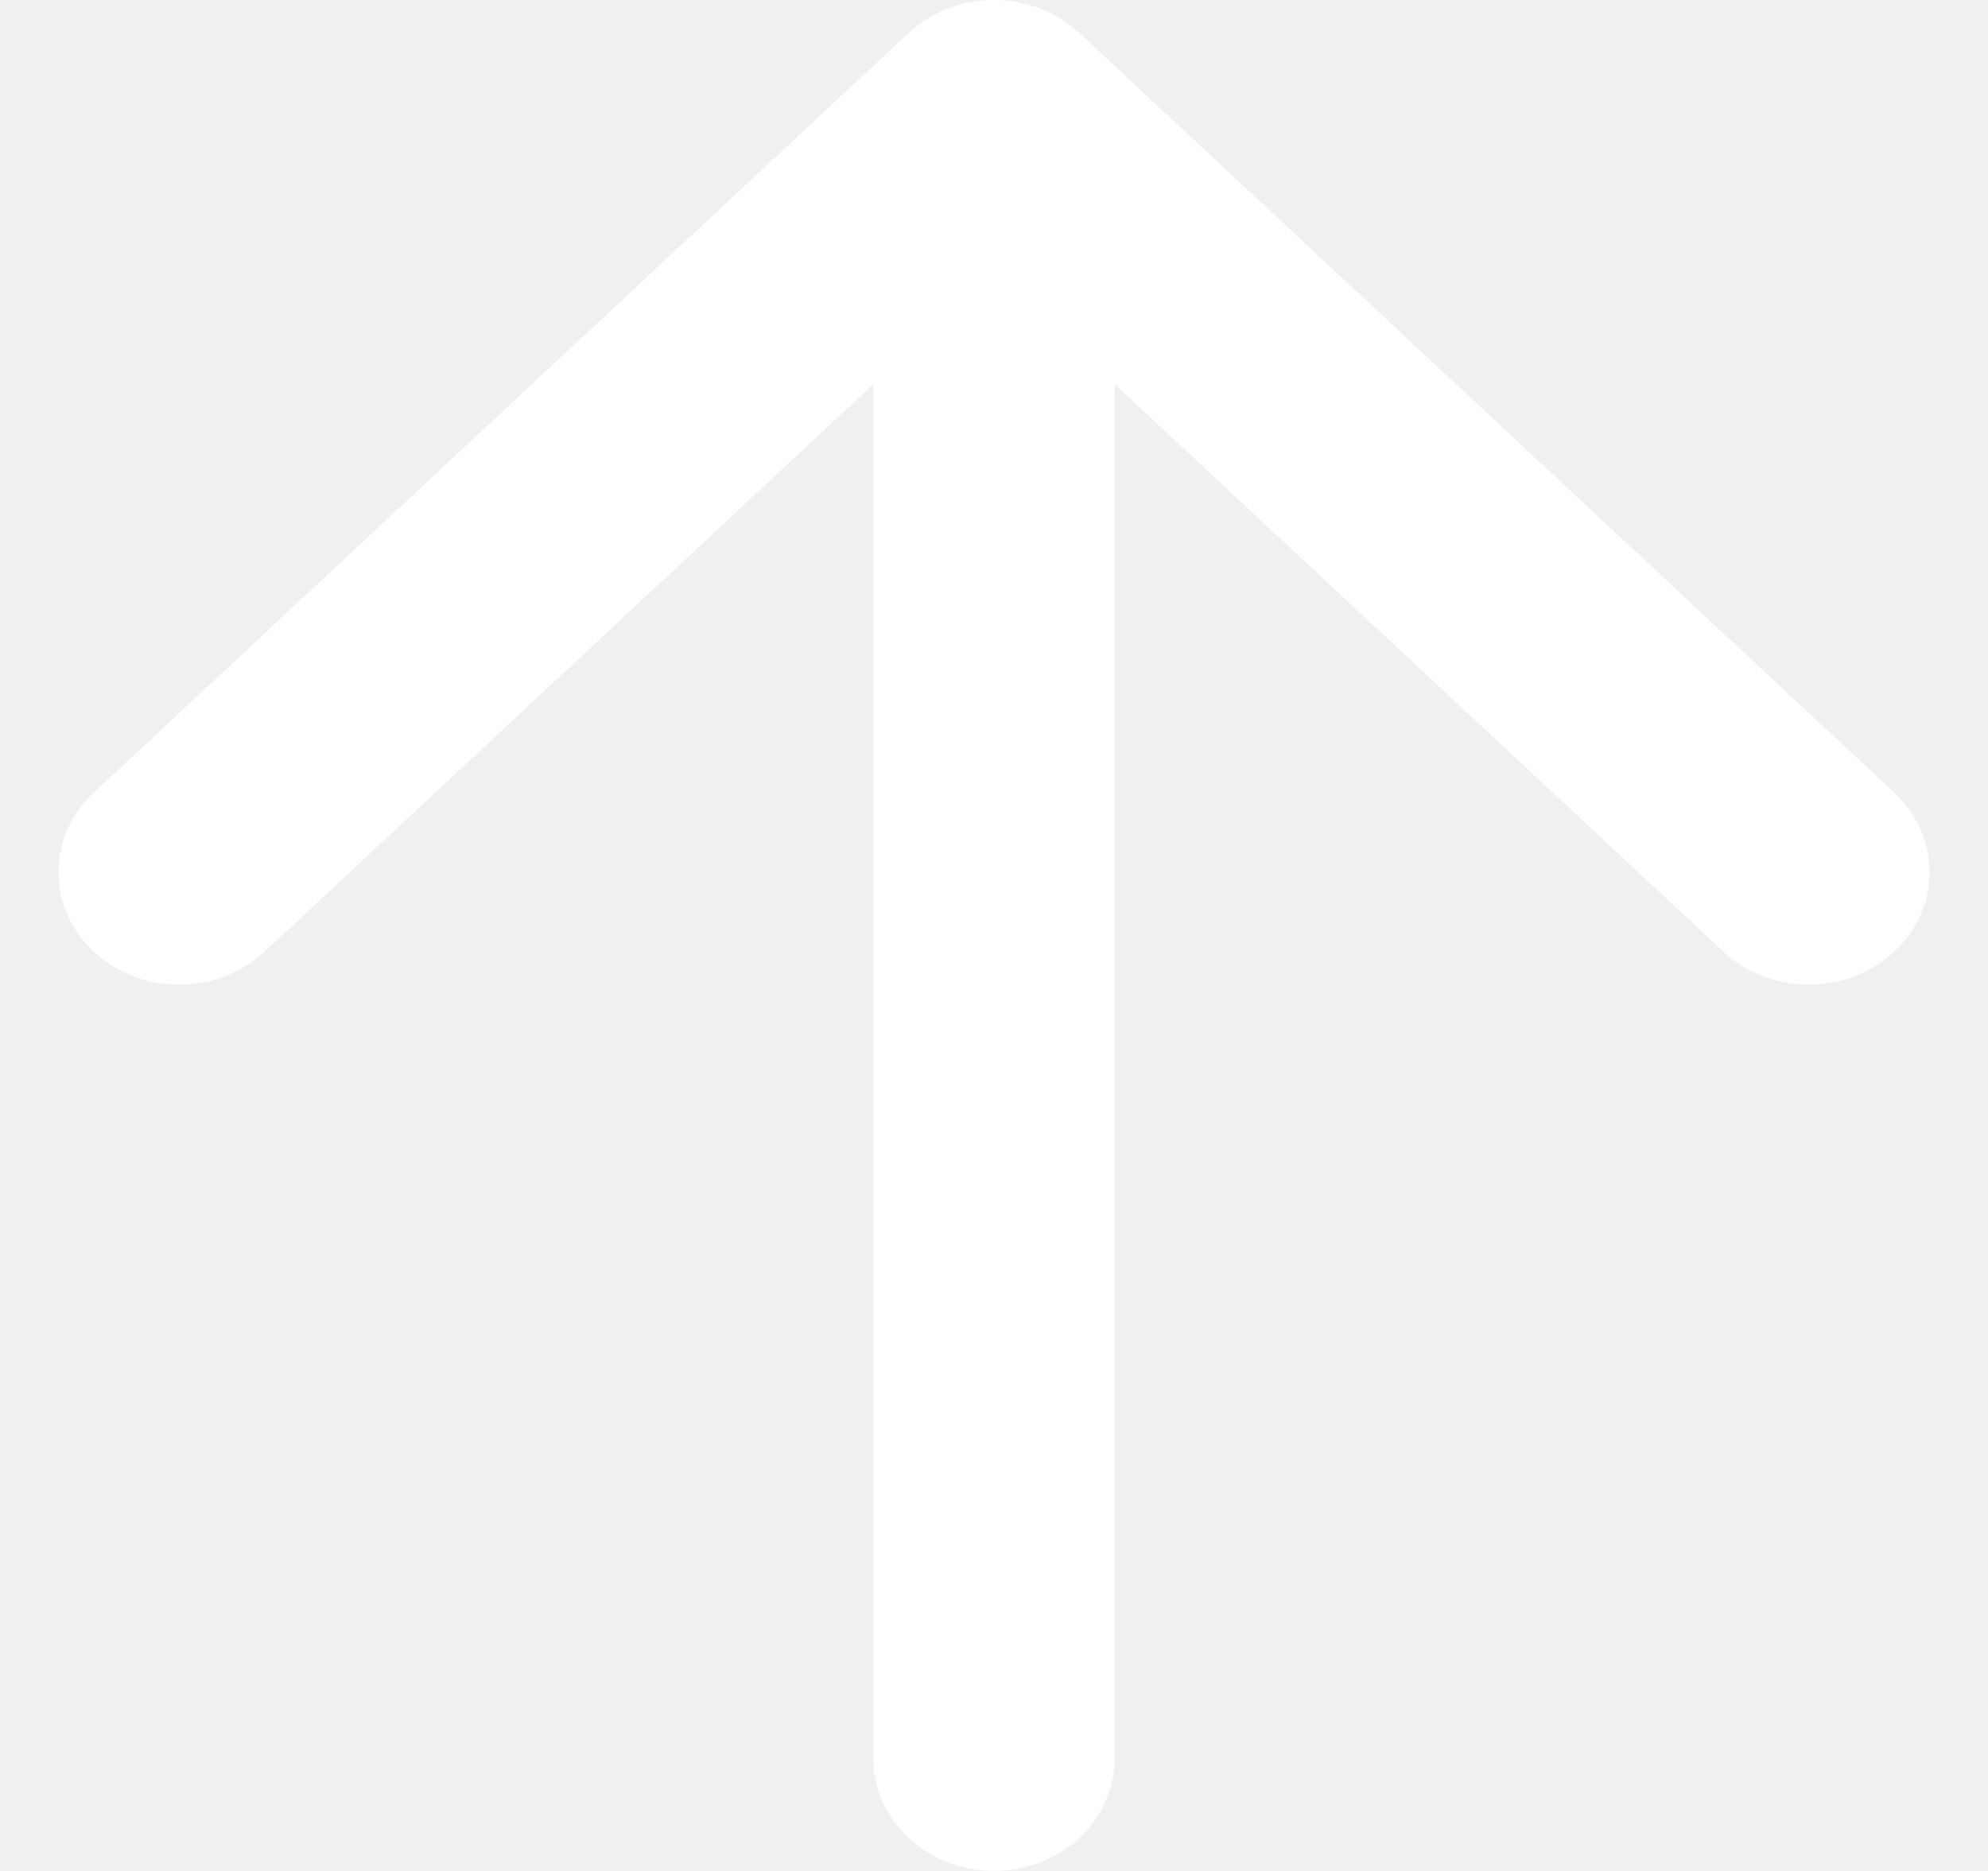
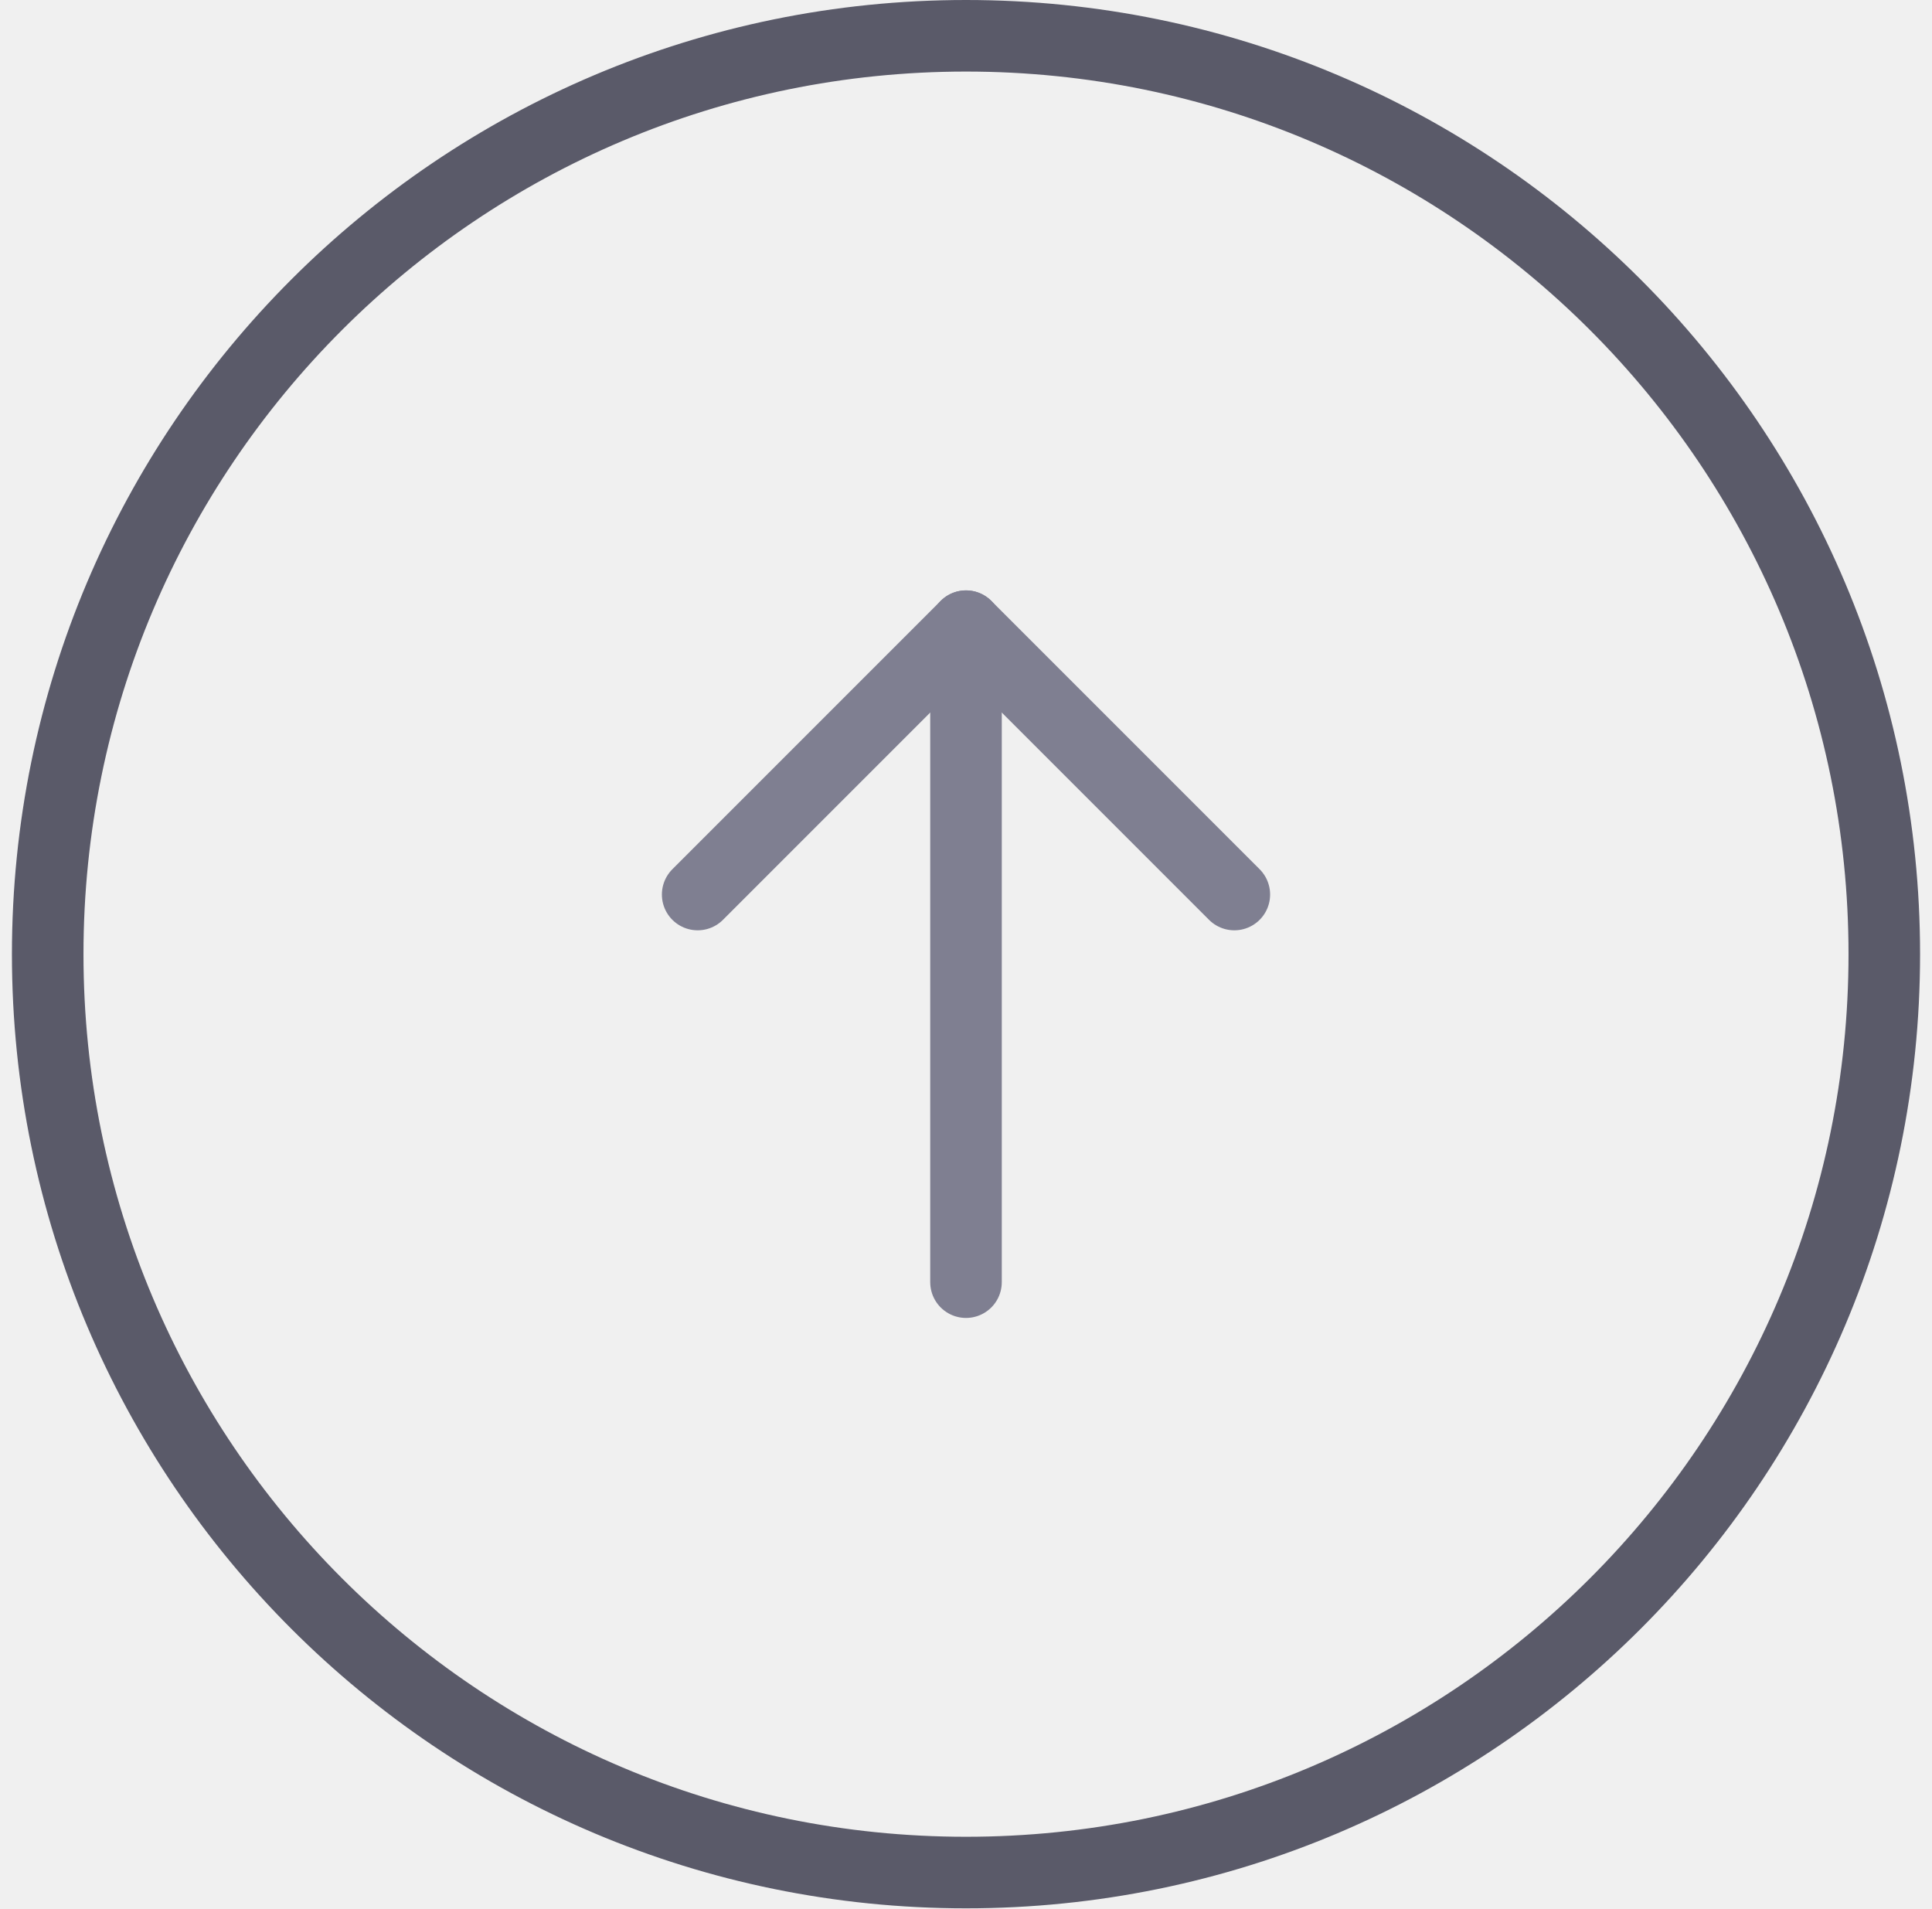
- <svg xmlns="http://www.w3.org/2000/svg" width="17" height="16" viewBox="0 0 17 16" fill="none">
-   <path fill-rule="evenodd" clip-rule="evenodd" d="M8.5 16C9.07 16 9.532 15.569 9.532 15.038L9.532 3.286L14.738 8.139C15.141 8.515 15.794 8.515 16.198 8.139C16.601 7.763 16.601 7.154 16.198 6.778L9.23 0.282C8.827 -0.094 8.173 -0.094 7.77 0.282L0.802 6.778C0.399 7.154 0.399 7.763 0.802 8.139C1.205 8.515 1.859 8.515 2.262 8.139L7.468 3.286L7.468 15.038C7.468 15.569 7.93 16 8.5 16Z" fill="white" />
+ <svg xmlns="http://www.w3.org/2000/svg" width="81" height="80" viewBox="0 0 81 80" fill="none">
+   <path d="M2 40C2 18.737 19.237 1.5 40.5 1.5C61.763 1.5 79 18.737 79 40C79 61.263 61.763 78.5 40.5 78.5C19.237 78.5 2 61.263 2 40Z" stroke="#5A5A69" stroke-width="3" />
+   <path d="M40.5 53.75V26.25" stroke="#7F7F91" stroke-width="3" stroke-linecap="round" stroke-linejoin="round" />
+   <path d="M29.25 37.5L40.5 26.25L51.75 37.5" stroke="#7F7F91" stroke-width="3" stroke-linecap="round" stroke-linejoin="round" />
</svg>
